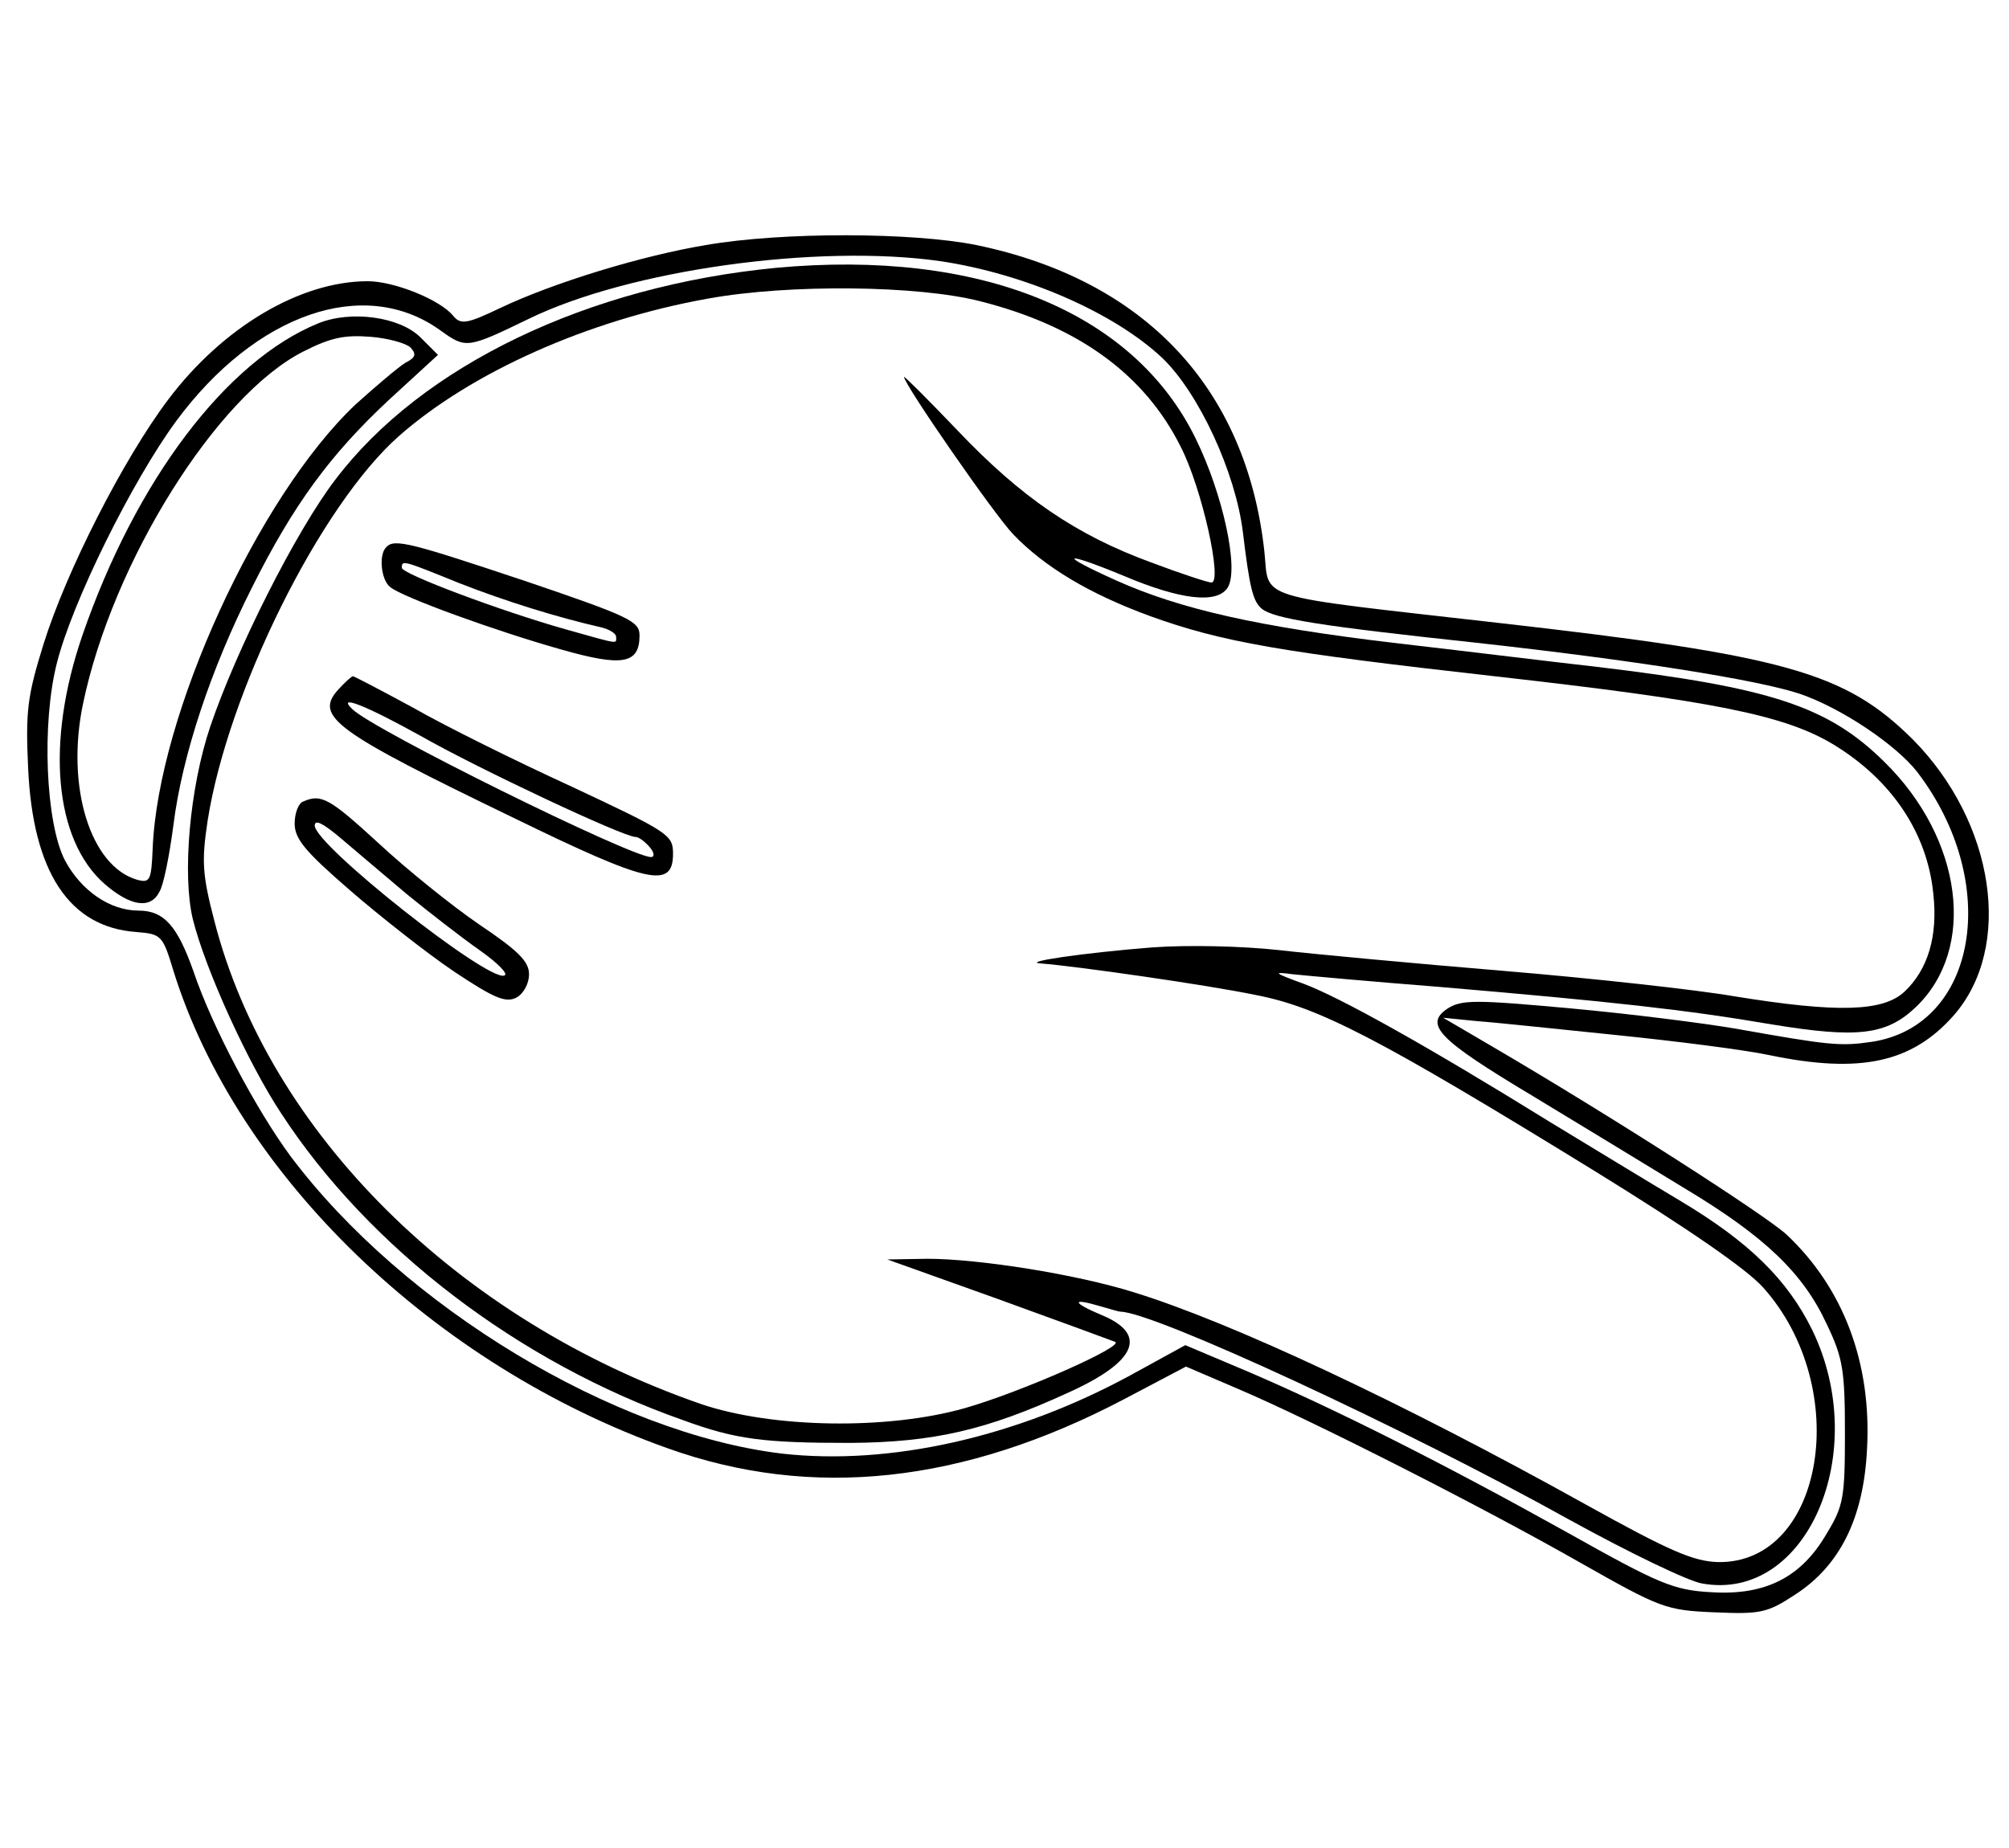
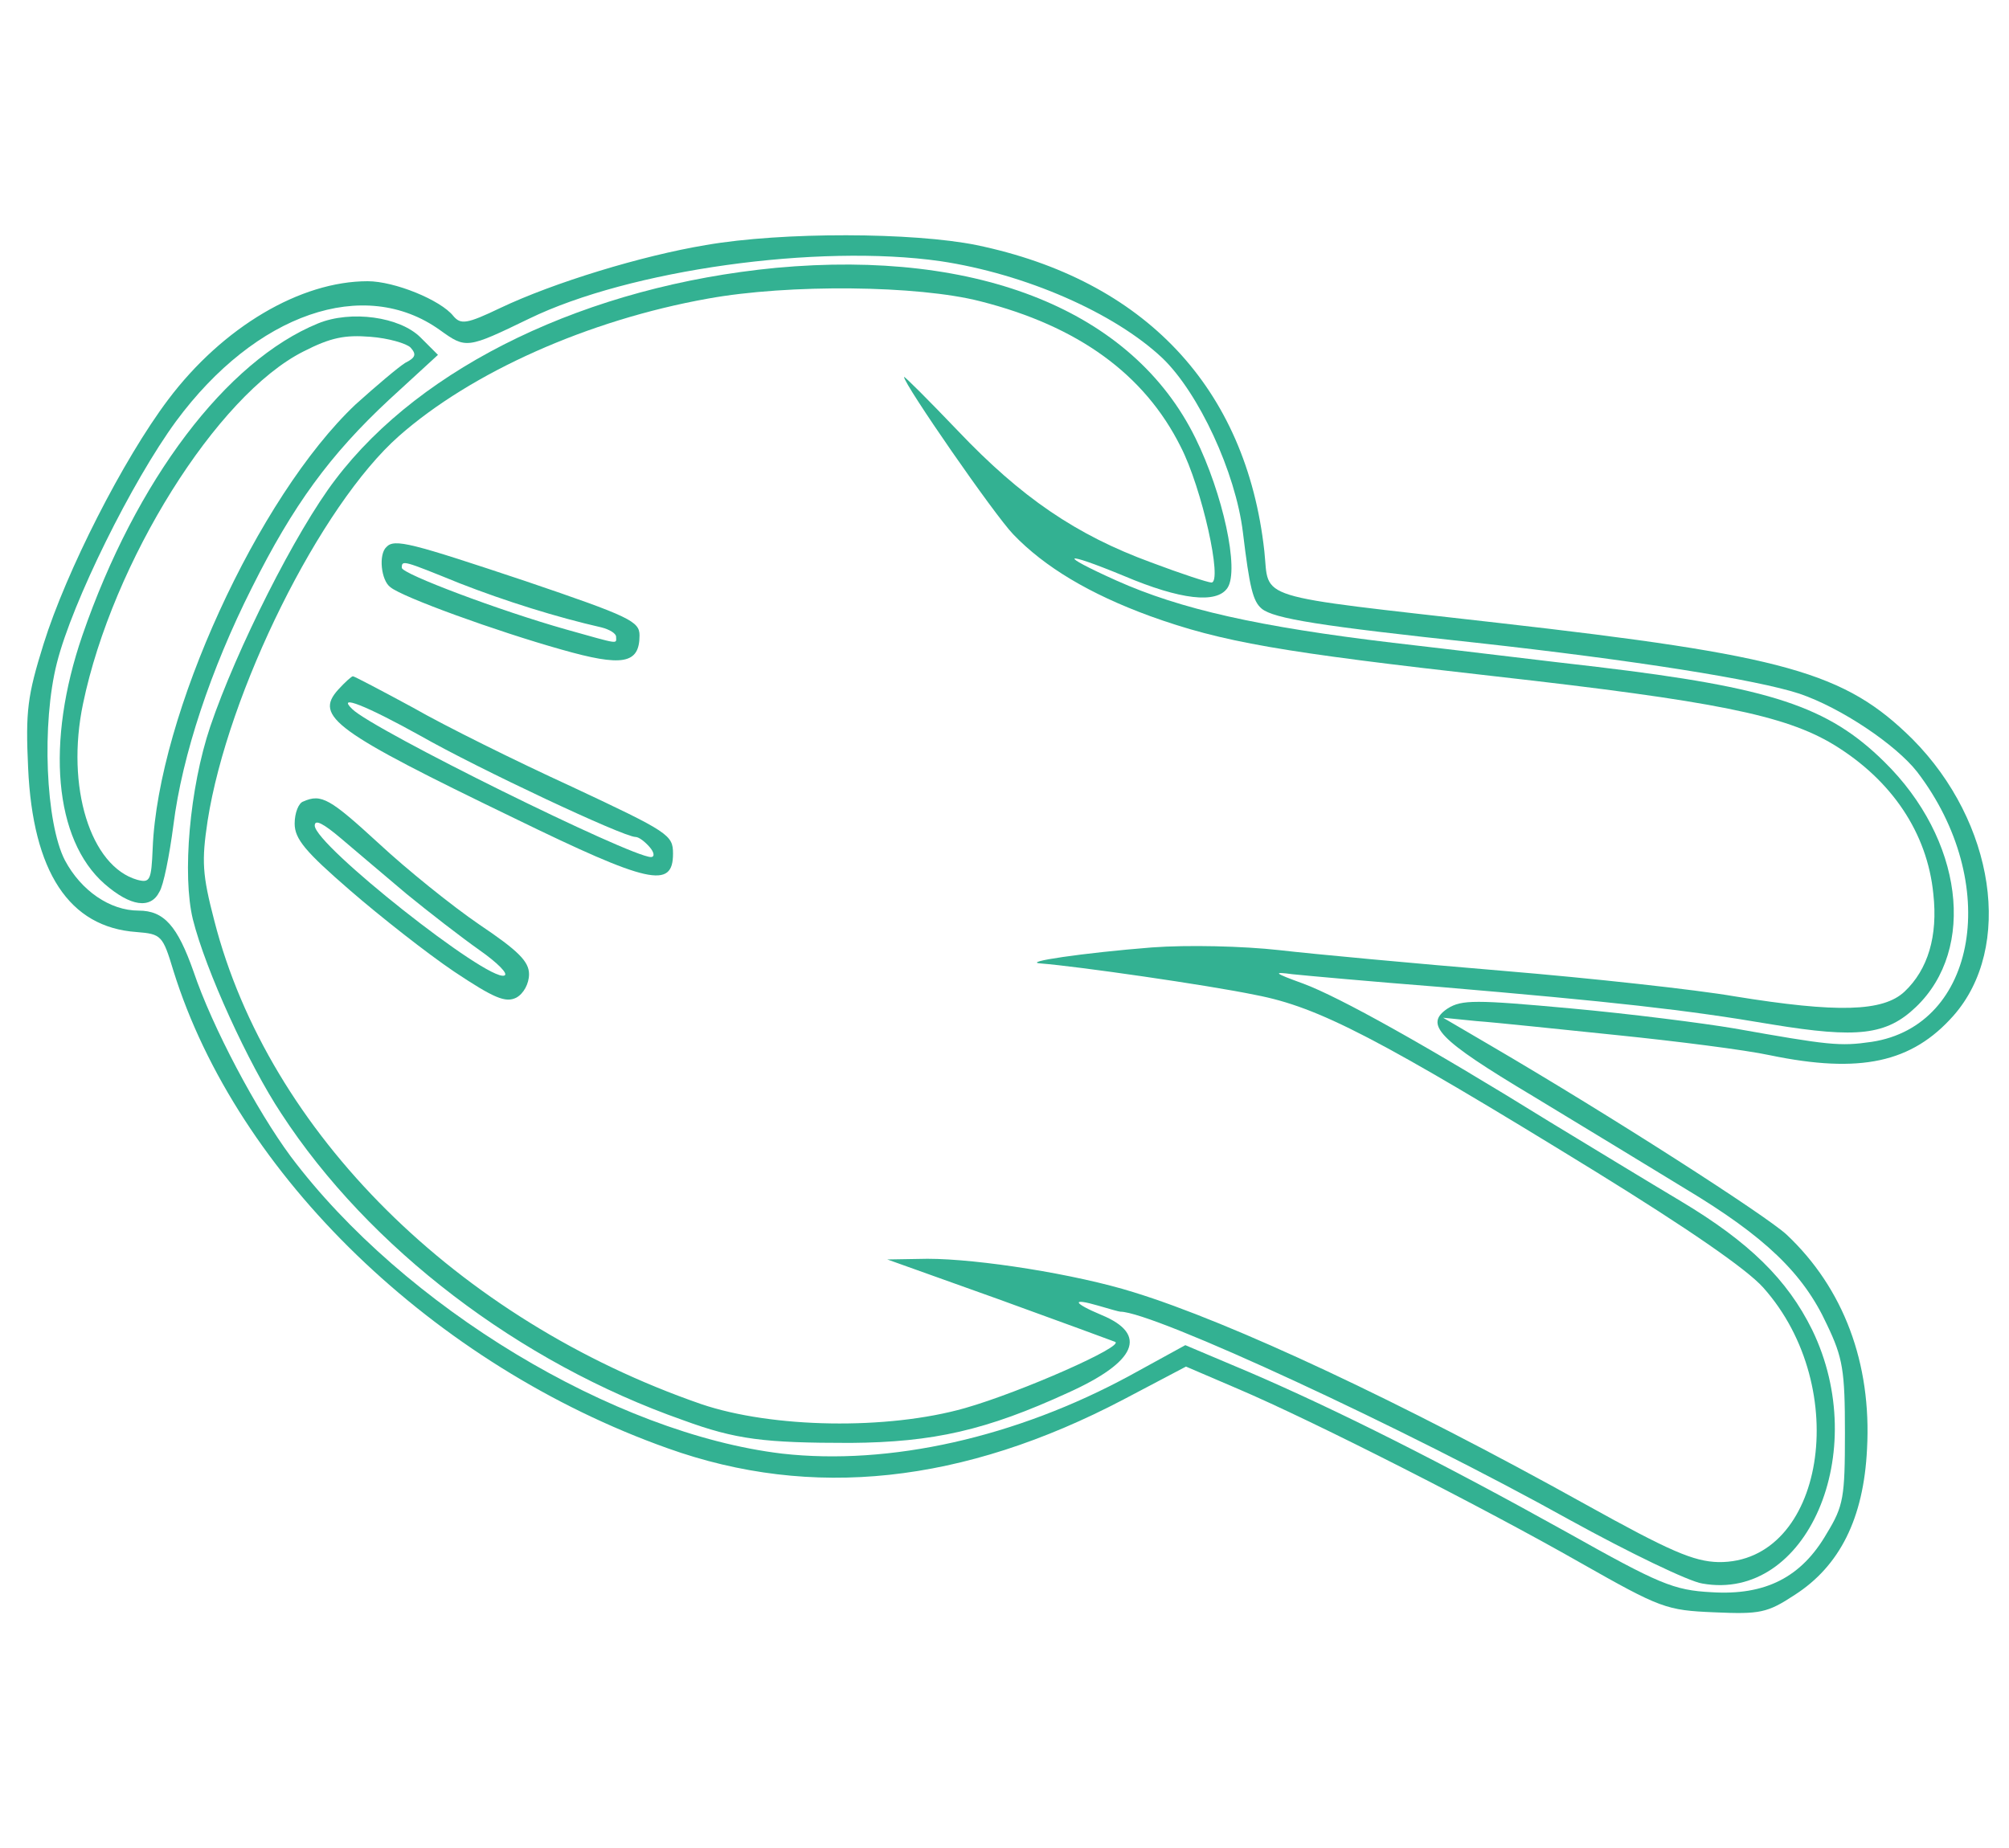
<svg xmlns="http://www.w3.org/2000/svg" version="1.0" width="300pt" height="276pt" viewBox="0 0 300 276" preserveAspectRatio="xMidYMid meet">
-   <g transform="translate(0,276) scale(0.1,-0.1)" fill="#000000" stroke="none">
+   <g transform="translate(0,276) scale(0.1,-0.1)" fill="#33b192" stroke="none">
    <path d="M1054 2394 c-96 -16 -227 -56 -307 -94 -50 -24 -59 -25 -70 -12 -19 24 -88 52 -128 52 -100 0 -216 -68 -298 -177 -67 -89 -152 -256 -186 -365 -24 -77 -27 -100 -23 -185 7 -155 61 -238 162 -245 37 -3 39 -5 55 -58 95 -305 389 -589 738 -713 215 -77 441 -53 681 73 l93 49 77 -33 c115 -49 370 -179 512 -260 120 -68 128 -71 200 -74 68 -3 79 -1 120 26 67 43 103 114 108 218 7 128 -35 240 -120 320 -30 28 -260 176 -443 283 l-70 41 50 -5 c28 -2 122 -12 210 -21 88 -9 191 -22 228 -30 135 -28 212 -11 274 59 90 102 62 289 -61 413 -101 100 -189 125 -621 174 -369 42 -339 33 -347 107 -27 244 -179 405 -430 457 -94 19 -289 20 -404 0z m350 -24 c127 -19 260 -77 332 -145 54 -52 109 -170 120 -260 10 -83 15 -103 28 -114 18 -15 88 -26 321 -51 235 -26 418 -55 482 -76 62 -21 144 -76 176 -117 126 -165 90 -379 -68 -403 -48 -7 -64 -5 -205 20 -47 8 -157 22 -245 30 -142 13 -162 13 -183 0 -36 -24 -15 -46 127 -131 71 -43 173 -105 227 -138 120 -72 177 -127 212 -203 24 -50 27 -69 27 -162 0 -96 -2 -109 -27 -150 -38 -66 -92 -93 -172 -88 -57 3 -78 12 -217 90 -185 103 -342 182 -472 238 l-97 41 -82 -45 c-171 -93 -360 -135 -520 -117 -251 30 -565 219 -734 444 -51 69 -117 193 -145 276 -24 68 -44 91 -82 91 -43 0 -86 30 -110 75 -29 56 -35 205 -12 295 23 91 112 271 178 361 119 161 281 217 394 136 39 -28 40 -28 133 17 150 73 431 112 614 86z" />
    <path d="M1159 2360 c-281 -27 -529 -146 -658 -316 -59 -77 -148 -254 -187 -369 -31 -92 -42 -222 -26 -288 19 -76 83 -216 132 -290 131 -201 355 -372 600 -458 79 -29 121 -34 250 -34 124 1 203 19 325 75 102 46 120 87 50 116 -43 18 -46 26 -5 14 17 -5 31 -9 33 -9 49 0 425 -174 671 -311 89 -49 178 -92 198 -95 156 -28 253 196 164 379 -37 75 -94 131 -196 192 -47 28 -134 81 -195 118 -184 114 -315 187 -369 207 -44 16 -46 18 -16 14 19 -2 118 -11 220 -19 258 -22 367 -34 496 -56 128 -21 171 -16 215 26 91 87 70 251 -47 366 -84 83 -169 111 -429 142 -71 8 -209 25 -305 36 -201 24 -317 50 -413 93 -89 40 -81 45 11 7 85 -36 139 -42 155 -18 18 27 -7 141 -48 224 -93 189 -322 282 -626 254z m305 -50 c146 -37 245 -109 299 -217 32 -62 63 -203 46 -203 -5 0 -45 13 -90 30 -112 41 -194 97 -289 197 -44 46 -80 82 -80 80 0 -11 135 -206 163 -235 47 -49 114 -89 204 -122 108 -39 195 -54 515 -90 328 -37 433 -58 506 -102 87 -53 140 -132 149 -223 7 -63 -8 -113 -43 -146 -32 -30 -100 -32 -254 -7 -58 10 -213 27 -345 38 -132 11 -283 25 -335 31 -54 6 -136 8 -190 4 -101 -8 -198 -22 -165 -24 52 -4 248 -32 320 -47 94 -18 183 -64 508 -264 136 -84 225 -145 250 -173 134 -150 91 -412 -67 -410 -37 1 -72 16 -198 86 -275 153 -529 272 -675 317 -86 27 -232 50 -308 50 l-60 -1 165 -59 c91 -33 170 -62 175 -64 16 -6 -140 -75 -224 -99 -116 -33 -288 -30 -394 6 -364 126 -646 406 -727 722 -18 69 -19 89 -10 149 30 192 168 471 286 575 108 95 282 173 461 205 121 22 314 20 407 -4z" />
    <path d="M577 1943 c-12 -11 -8 -50 6 -60 18 -15 159 -66 255 -93 91 -26 117 -22 117 21 0 21 -14 28 -170 81 -171 57 -196 64 -208 51z m109 -54 c69 -27 146 -51 212 -66 12 -3 22 -9 22 -14 0 -11 7 -12 -75 11 -99 28 -245 83 -245 92 0 12 2 11 86 -23z" />
    <path d="M505 1730 c-36 -40 -6 -62 263 -192 201 -98 237 -106 237 -53 0 28 -6 32 -151 100 -83 38 -190 91 -237 118 -48 26 -88 47 -90 47 -2 0 -12 -9 -22 -20z m123 -69 c86 -49 303 -151 321 -151 5 0 14 -7 21 -15 7 -8 8 -15 2 -15 -30 0 -415 190 -446 221 -24 23 21 5 102 -40z" />
    <path d="M453 1563 c-7 -2 -13 -17 -13 -33 0 -23 16 -42 83 -100 45 -39 115 -94 155 -121 60 -40 77 -47 93 -39 11 6 19 21 19 35 0 19 -16 35 -74 74 -41 28 -108 82 -150 121 -73 67 -86 75 -113 63z m154 -138 c33 -27 82 -65 109 -84 27 -19 44 -36 37 -38 -25 -9 -283 195 -283 224 0 10 13 3 39 -19 21 -18 65 -55 98 -83z" />
    <path d="M475 2277 c-137 -56 -272 -234 -352 -466 -55 -160 -42 -305 33 -371 39 -34 69 -38 82 -12 6 9 15 54 21 100 13 104 56 233 117 354 62 124 117 199 205 281 l73 67 -26 26 c-31 31 -104 41 -153 21z m138 -36 c9 -10 8 -15 -8 -23 -11 -7 -44 -35 -74 -62 -146 -138 -295 -464 -303 -663 -2 -48 -4 -52 -23 -47 -70 20 -107 139 -81 263 44 212 200 461 329 526 41 21 62 25 100 22 27 -2 54 -10 60 -16z" />
  </g>
</svg>
